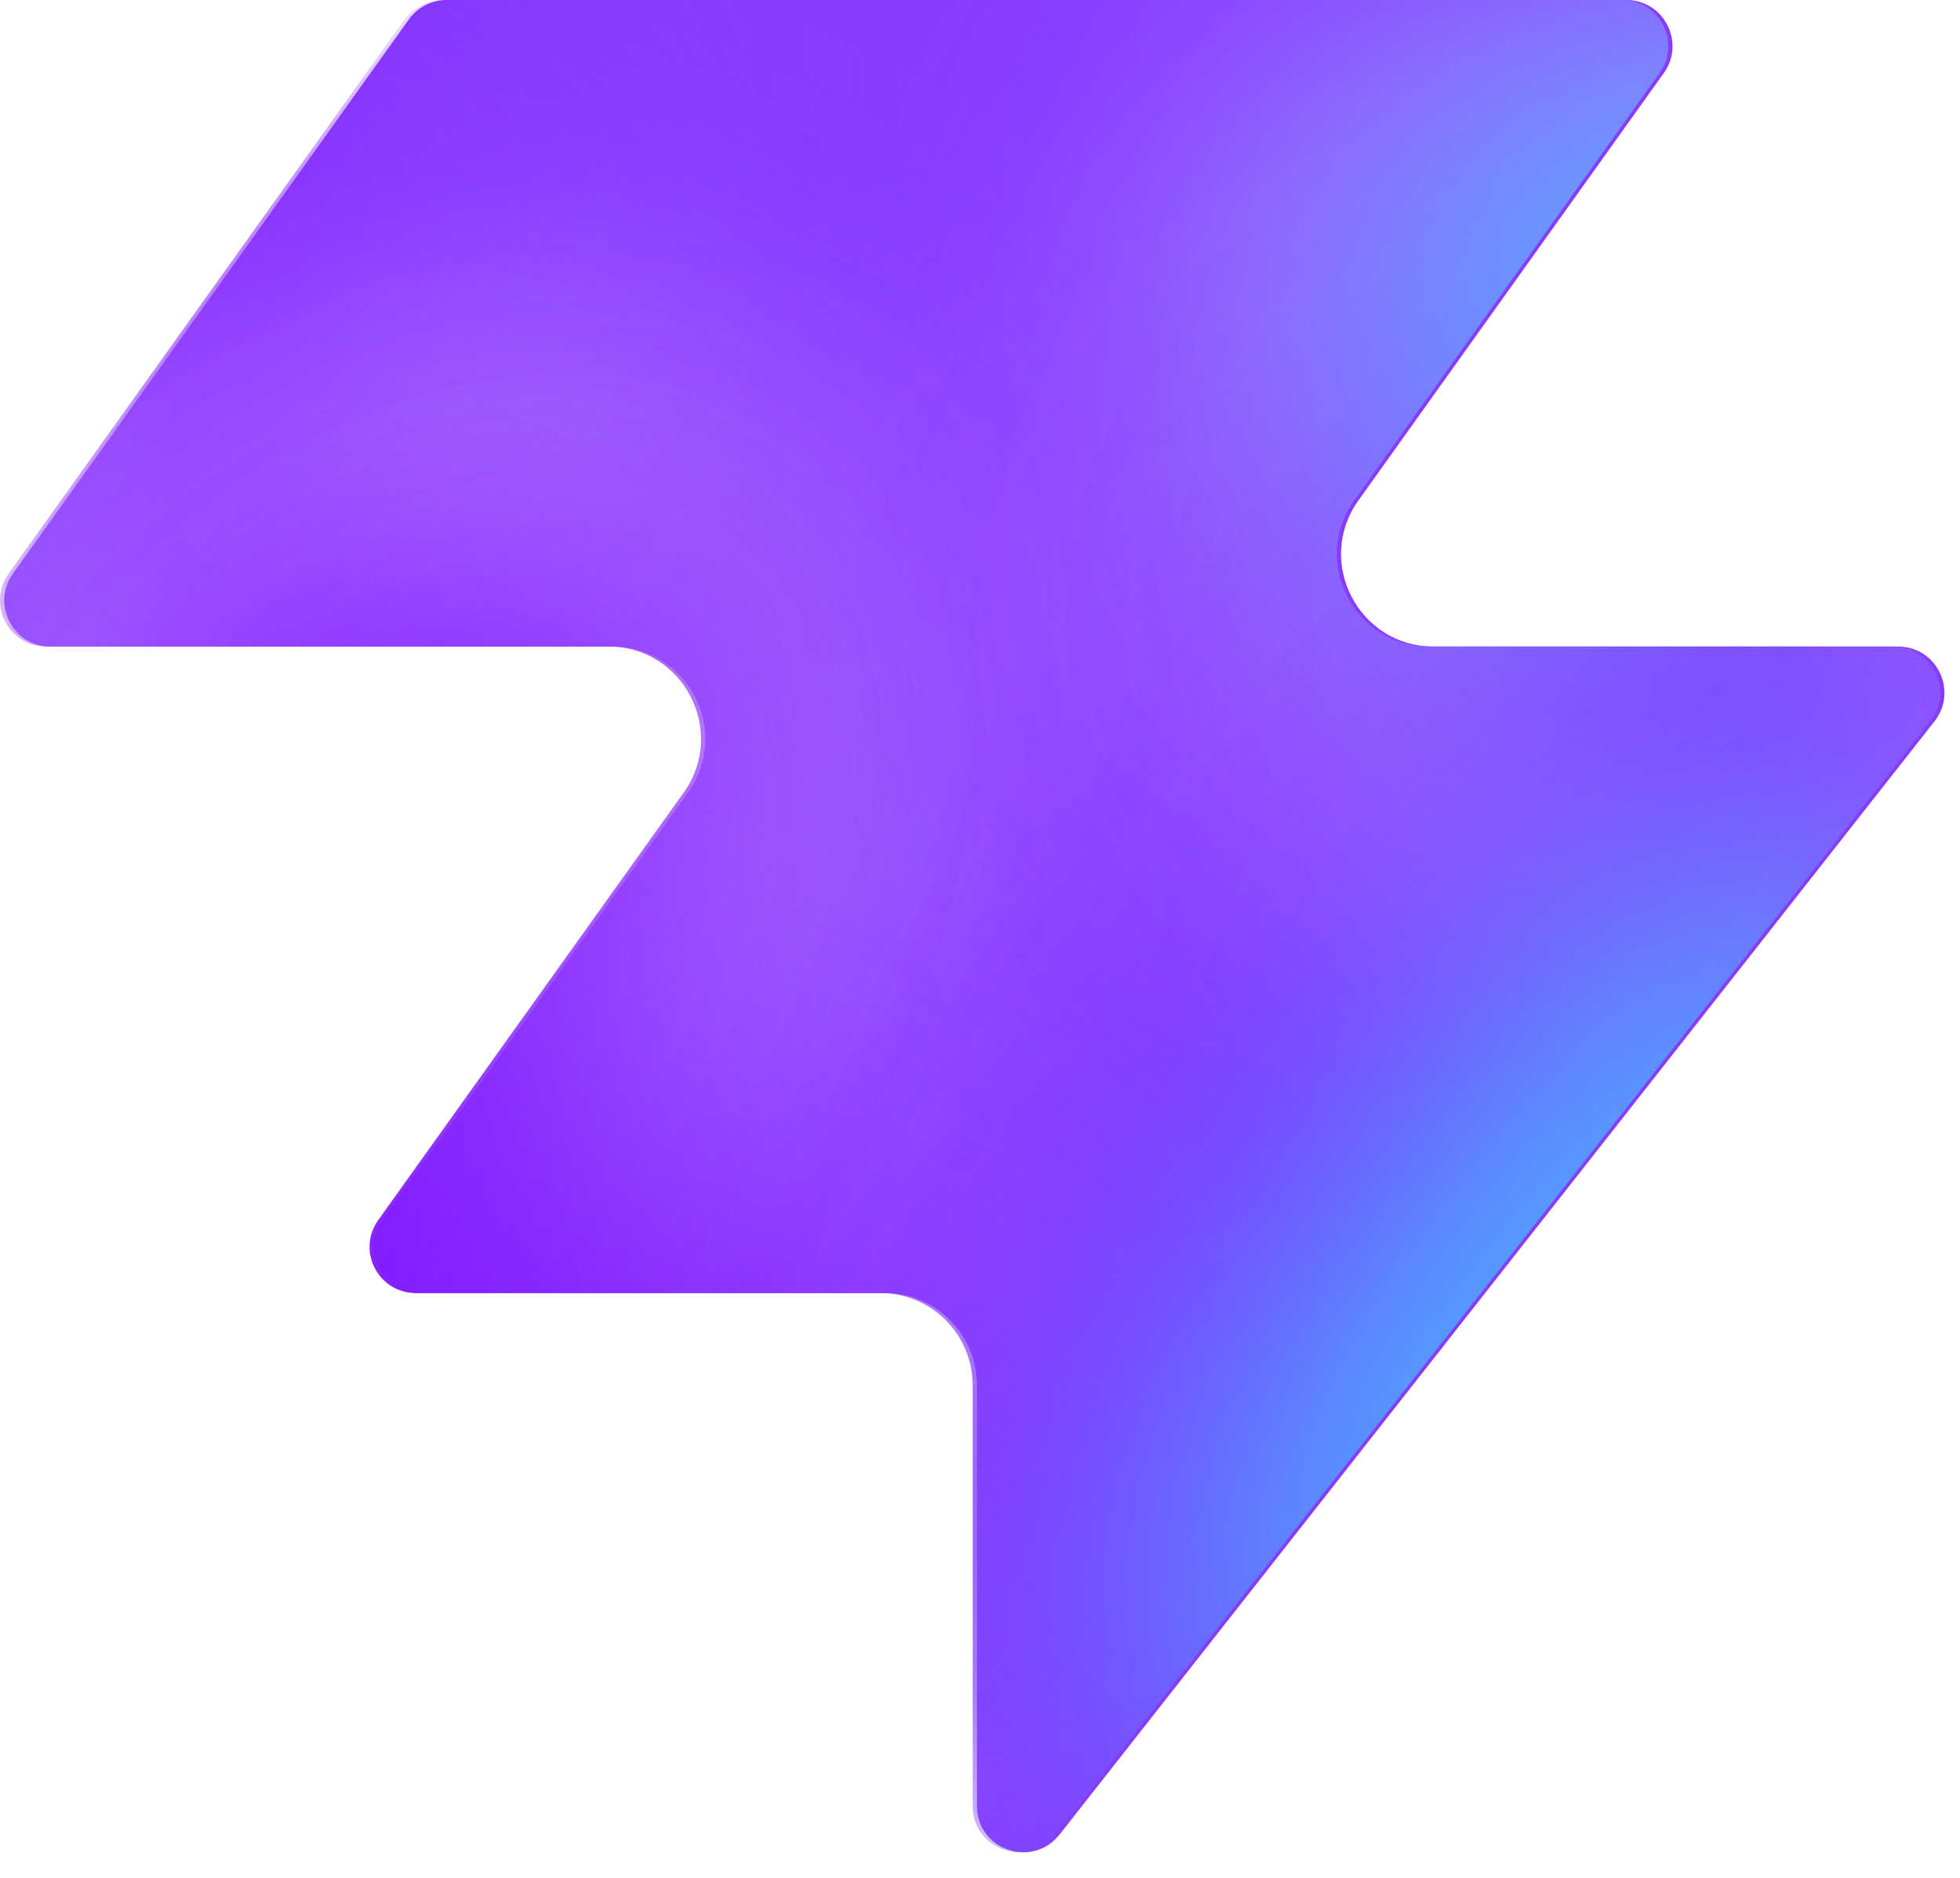
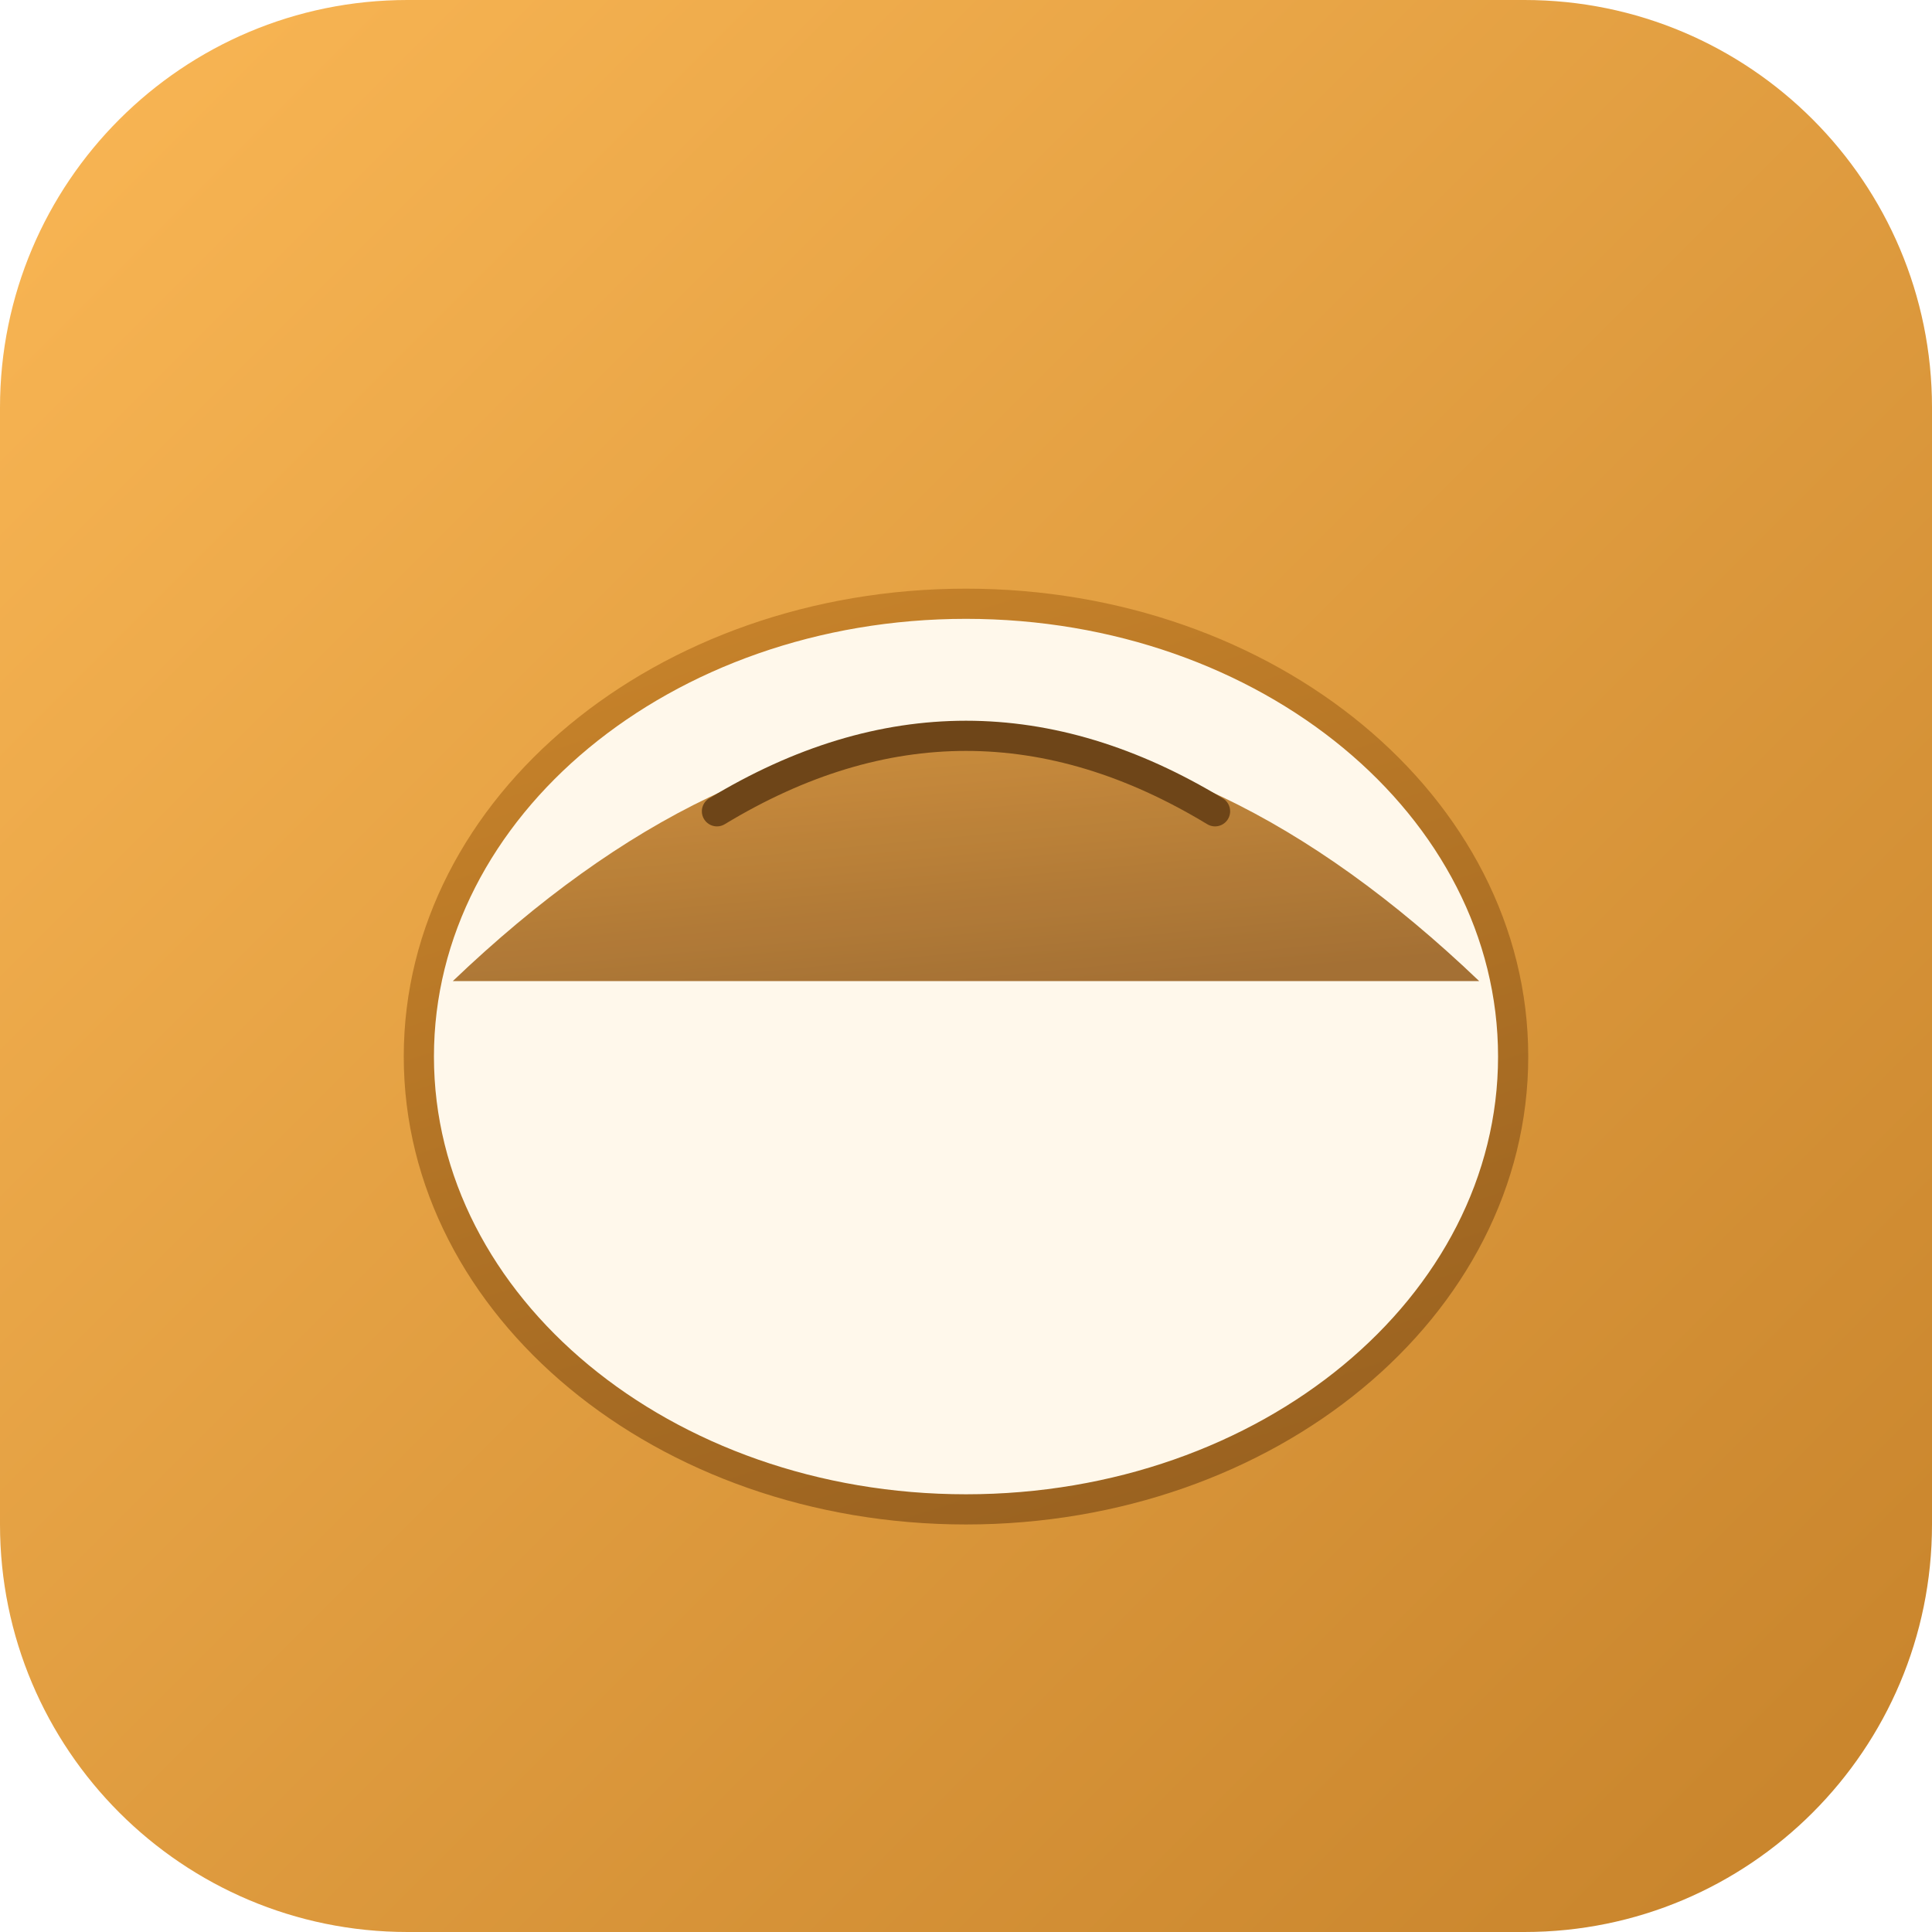
- <svg xmlns="http://www.w3.org/2000/svg" width="48" height="46" fill="none" viewBox="0 0 48 46">
-   <path fill="#863bff" d="M25.946 44.938c-.664.845-2.021.375-2.021-.698V33.937a2.26 2.26 0 0 0-2.262-2.262H10.287c-.92 0-1.456-1.04-.92-1.788l7.48-10.471c1.07-1.497 0-3.578-1.842-3.578H1.237c-.92 0-1.456-1.04-.92-1.788L10.013.474c.214-.297.556-.474.92-.474h28.894c.92 0 1.456 1.04.92 1.788l-7.48 10.471c-1.07 1.498 0 3.579 1.842 3.579h11.377c.943 0 1.473 1.088.89 1.83L25.947 44.94z" style="fill:#863bff;fill:color(display-p3 .525 .23 1);fill-opacity:1" />
-   <mask id="a" width="48" height="46" x="0" y="0" maskUnits="userSpaceOnUse" style="mask-type:alpha">
-     <path fill="#000" d="M25.842 44.938c-.664.844-2.021.375-2.021-.698V33.937a2.26 2.26 0 0 0-2.262-2.262H10.183c-.92 0-1.456-1.04-.92-1.788l7.48-10.471c1.07-1.498 0-3.579-1.842-3.579H1.133c-.92 0-1.456-1.04-.92-1.787L9.91.473c.214-.297.556-.474.92-.474h28.894c.92 0 1.456 1.04.92 1.788l-7.48 10.471c-1.07 1.498 0 3.578 1.842 3.578h11.377c.943 0 1.473 1.088.89 1.832L25.843 44.94z" style="fill:#000;fill-opacity:1" />
-   </mask>
-   <g mask="url(#a)">
-     <g filter="url(#b)">
-       <ellipse cx="5.508" cy="14.704" fill="#ede6ff" rx="5.508" ry="14.704" style="fill:#ede6ff;fill:color(display-p3 .927 .903 1);fill-opacity:1" transform="matrix(.00324 1 1 -.00324 -4.47 31.516)" />
-     </g>
-     <g filter="url(#c)">
-       <ellipse cx="10.399" cy="29.851" fill="#ede6ff" rx="10.399" ry="29.851" style="fill:#ede6ff;fill:color(display-p3 .927 .903 1);fill-opacity:1" transform="matrix(.00324 1 1 -.00324 -39.328 7.883)" />
-     </g>
-     <g filter="url(#d)">
-       <ellipse cx="5.508" cy="30.487" fill="#7e14ff" rx="5.508" ry="30.487" style="fill:#7e14ff;fill:color(display-p3 .492 .077 1);fill-opacity:1" transform="rotate(89.814 -25.913 -14.639)scale(1 -1)" />
-     </g>
-     <g filter="url(#e)">
-       <ellipse cx="5.508" cy="30.599" fill="#7e14ff" rx="5.508" ry="30.599" style="fill:#7e14ff;fill:color(display-p3 .492 .077 1);fill-opacity:1" transform="rotate(89.814 -32.644 -3.334)scale(1 -1)" />
-     </g>
-     <g filter="url(#f)">
-       <ellipse cx="5.508" cy="30.599" fill="#7e14ff" rx="5.508" ry="30.599" style="fill:#7e14ff;fill:color(display-p3 .492 .077 1);fill-opacity:1" transform="matrix(.00324 1 1 -.00324 -34.34 30.47)" />
-     </g>
-     <g filter="url(#g)">
-       <ellipse cx="14.072" cy="22.078" fill="#ede6ff" rx="14.072" ry="22.078" style="fill:#ede6ff;fill:color(display-p3 .927 .903 1);fill-opacity:1" transform="rotate(93.35 24.506 48.493)scale(-1 1)" />
-     </g>
-     <g filter="url(#h)">
-       <ellipse cx="3.47" cy="21.501" fill="#7e14ff" rx="3.47" ry="21.501" style="fill:#7e14ff;fill:color(display-p3 .492 .077 1);fill-opacity:1" transform="rotate(89.009 28.708 47.59)scale(-1 1)" />
-     </g>
-     <g filter="url(#i)">
-       <ellipse cx="3.47" cy="21.501" fill="#7e14ff" rx="3.47" ry="21.501" style="fill:#7e14ff;fill:color(display-p3 .492 .077 1);fill-opacity:1" transform="rotate(89.009 28.708 47.59)scale(-1 1)" />
-     </g>
-     <g filter="url(#j)">
-       <ellipse cx=".387" cy="8.972" fill="#7e14ff" rx="4.407" ry="29.108" style="fill:#7e14ff;fill:color(display-p3 .492 .077 1);fill-opacity:1" transform="rotate(39.51 .387 8.972)" />
-     </g>
-     <g filter="url(#k)">
-       <ellipse cx="47.523" cy="-6.092" fill="#7e14ff" rx="4.407" ry="29.108" style="fill:#7e14ff;fill:color(display-p3 .492 .077 1);fill-opacity:1" transform="rotate(37.892 47.523 -6.092)" />
-     </g>
-     <g filter="url(#l)">
-       <ellipse cx="41.412" cy="6.333" fill="#47bfff" rx="5.971" ry="9.665" style="fill:#47bfff;fill:color(display-p3 .28 .748 1);fill-opacity:1" transform="rotate(37.892 41.412 6.333)" />
-     </g>
-     <g filter="url(#m)">
-       <ellipse cx="-1.879" cy="38.332" fill="#7e14ff" rx="4.407" ry="29.108" style="fill:#7e14ff;fill:color(display-p3 .492 .077 1);fill-opacity:1" transform="rotate(37.892 -1.88 38.332)" />
-     </g>
-     <g filter="url(#n)">
-       <ellipse cx="-1.879" cy="38.332" fill="#7e14ff" rx="4.407" ry="29.108" style="fill:#7e14ff;fill:color(display-p3 .492 .077 1);fill-opacity:1" transform="rotate(37.892 -1.88 38.332)" />
-     </g>
-     <g filter="url(#o)">
-       <ellipse cx="35.651" cy="29.907" fill="#7e14ff" rx="4.407" ry="29.108" style="fill:#7e14ff;fill:color(display-p3 .492 .077 1);fill-opacity:1" transform="rotate(37.892 35.651 29.907)" />
-     </g>
-     <g filter="url(#p)">
-       <ellipse cx="38.418" cy="32.4" fill="#47bfff" rx="5.971" ry="15.297" style="fill:#47bfff;fill:color(display-p3 .28 .748 1);fill-opacity:1" transform="rotate(37.892 38.418 32.4)" />
-     </g>
-   </g>
+ <svg xmlns="http://www.w3.org/2000/svg" width="32" height="32" viewBox="0 0 512 512">
  <defs>
-     <filter id="b" width="60.045" height="41.654" x="-19.77" y="16.149" color-interpolation-filters="sRGB" filterUnits="userSpaceOnUse">
-       <feFlood flood-opacity="0" result="BackgroundImageFix" />
-       <feBlend in="SourceGraphic" in2="BackgroundImageFix" result="shape" />
-       <feGaussianBlur result="effect1_foregroundBlur_2002_17158" stdDeviation="7.659" />
-     </filter>
-     <filter id="c" width="90.34" height="51.437" x="-54.613" y="-7.533" color-interpolation-filters="sRGB" filterUnits="userSpaceOnUse">
-       <feFlood flood-opacity="0" result="BackgroundImageFix" />
-       <feBlend in="SourceGraphic" in2="BackgroundImageFix" result="shape" />
-       <feGaussianBlur result="effect1_foregroundBlur_2002_17158" stdDeviation="7.659" />
-     </filter>
-     <filter id="d" width="79.355" height="29.4" x="-49.64" y="2.03" color-interpolation-filters="sRGB" filterUnits="userSpaceOnUse">
-       <feFlood flood-opacity="0" result="BackgroundImageFix" />
-       <feBlend in="SourceGraphic" in2="BackgroundImageFix" result="shape" />
-       <feGaussianBlur result="effect1_foregroundBlur_2002_17158" stdDeviation="4.596" />
-     </filter>
-     <filter id="e" width="79.579" height="29.4" x="-45.045" y="20.029" color-interpolation-filters="sRGB" filterUnits="userSpaceOnUse">
-       <feFlood flood-opacity="0" result="BackgroundImageFix" />
-       <feBlend in="SourceGraphic" in2="BackgroundImageFix" result="shape" />
-       <feGaussianBlur result="effect1_foregroundBlur_2002_17158" stdDeviation="4.596" />
-     </filter>
-     <filter id="f" width="79.579" height="29.4" x="-43.513" y="21.178" color-interpolation-filters="sRGB" filterUnits="userSpaceOnUse">
-       <feFlood flood-opacity="0" result="BackgroundImageFix" />
-       <feBlend in="SourceGraphic" in2="BackgroundImageFix" result="shape" />
-       <feGaussianBlur result="effect1_foregroundBlur_2002_17158" stdDeviation="4.596" />
-     </filter>
-     <filter id="g" width="74.749" height="58.852" x="15.756" y="-17.901" color-interpolation-filters="sRGB" filterUnits="userSpaceOnUse">
-       <feFlood flood-opacity="0" result="BackgroundImageFix" />
-       <feBlend in="SourceGraphic" in2="BackgroundImageFix" result="shape" />
-       <feGaussianBlur result="effect1_foregroundBlur_2002_17158" stdDeviation="7.659" />
-     </filter>
-     <filter id="h" width="61.377" height="25.362" x="23.548" y="2.284" color-interpolation-filters="sRGB" filterUnits="userSpaceOnUse">
-       <feFlood flood-opacity="0" result="BackgroundImageFix" />
-       <feBlend in="SourceGraphic" in2="BackgroundImageFix" result="shape" />
-       <feGaussianBlur result="effect1_foregroundBlur_2002_17158" stdDeviation="4.596" />
-     </filter>
-     <filter id="i" width="61.377" height="25.362" x="23.548" y="2.284" color-interpolation-filters="sRGB" filterUnits="userSpaceOnUse">
-       <feFlood flood-opacity="0" result="BackgroundImageFix" />
-       <feBlend in="SourceGraphic" in2="BackgroundImageFix" result="shape" />
-       <feGaussianBlur result="effect1_foregroundBlur_2002_17158" stdDeviation="4.596" />
-     </filter>
-     <filter id="j" width="56.045" height="63.649" x="-27.636" y="-22.853" color-interpolation-filters="sRGB" filterUnits="userSpaceOnUse">
-       <feFlood flood-opacity="0" result="BackgroundImageFix" />
-       <feBlend in="SourceGraphic" in2="BackgroundImageFix" result="shape" />
-       <feGaussianBlur result="effect1_foregroundBlur_2002_17158" stdDeviation="4.596" />
-     </filter>
-     <filter id="k" width="54.814" height="64.646" x="20.116" y="-38.415" color-interpolation-filters="sRGB" filterUnits="userSpaceOnUse">
-       <feFlood flood-opacity="0" result="BackgroundImageFix" />
-       <feBlend in="SourceGraphic" in2="BackgroundImageFix" result="shape" />
-       <feGaussianBlur result="effect1_foregroundBlur_2002_17158" stdDeviation="4.596" />
-     </filter>
-     <filter id="l" width="33.541" height="35.313" x="24.641" y="-11.323" color-interpolation-filters="sRGB" filterUnits="userSpaceOnUse">
-       <feFlood flood-opacity="0" result="BackgroundImageFix" />
-       <feBlend in="SourceGraphic" in2="BackgroundImageFix" result="shape" />
-       <feGaussianBlur result="effect1_foregroundBlur_2002_17158" stdDeviation="4.596" />
-     </filter>
-     <filter id="m" width="54.814" height="64.646" x="-29.286" y="6.009" color-interpolation-filters="sRGB" filterUnits="userSpaceOnUse">
-       <feFlood flood-opacity="0" result="BackgroundImageFix" />
-       <feBlend in="SourceGraphic" in2="BackgroundImageFix" result="shape" />
-       <feGaussianBlur result="effect1_foregroundBlur_2002_17158" stdDeviation="4.596" />
-     </filter>
-     <filter id="n" width="54.814" height="64.646" x="-29.286" y="6.009" color-interpolation-filters="sRGB" filterUnits="userSpaceOnUse">
-       <feFlood flood-opacity="0" result="BackgroundImageFix" />
-       <feBlend in="SourceGraphic" in2="BackgroundImageFix" result="shape" />
-       <feGaussianBlur result="effect1_foregroundBlur_2002_17158" stdDeviation="4.596" />
-     </filter>
-     <filter id="o" width="54.814" height="64.646" x="8.244" y="-2.416" color-interpolation-filters="sRGB" filterUnits="userSpaceOnUse">
-       <feFlood flood-opacity="0" result="BackgroundImageFix" />
-       <feBlend in="SourceGraphic" in2="BackgroundImageFix" result="shape" />
-       <feGaussianBlur result="effect1_foregroundBlur_2002_17158" stdDeviation="4.596" />
-     </filter>
-     <filter id="p" width="39.409" height="43.623" x="18.713" y="10.588" color-interpolation-filters="sRGB" filterUnits="userSpaceOnUse">
-       <feFlood flood-opacity="0" result="BackgroundImageFix" />
-       <feBlend in="SourceGraphic" in2="BackgroundImageFix" result="shape" />
-       <feGaussianBlur result="effect1_foregroundBlur_2002_17158" stdDeviation="4.596" />
-     </filter>
+     <linearGradient id="bg" x1="0" y1="0" x2="1" y2="1">
+       <stop offset="0%" stop-color="#FAB755" />
+       <stop offset="100%" stop-color="#C6822A" />
+     </linearGradient>
+     <linearGradient id="crust" x1="0.3" y1="0" x2="0.7" y2="1">
+       <stop offset="0%" stop-color="#C6822A" />
+       <stop offset="100%" stop-color="#9A6220" />
+     </linearGradient>
  </defs>
+   <rect width="512" height="512" rx="108" fill="url(#bg)" />
+   <ellipse cx="256" cy="280" rx="145" ry="120" fill="#FFF8EB" stroke="url(#crust)" stroke-width="8" />
+   <path d="M120 260 Q256 130 392 260" fill="url(#crust)" opacity="0.9" />
+   <path d="M190 215 Q256 175 322 215" fill="none" stroke="#6E4518" stroke-width="8" stroke-linecap="round" />
</svg>
